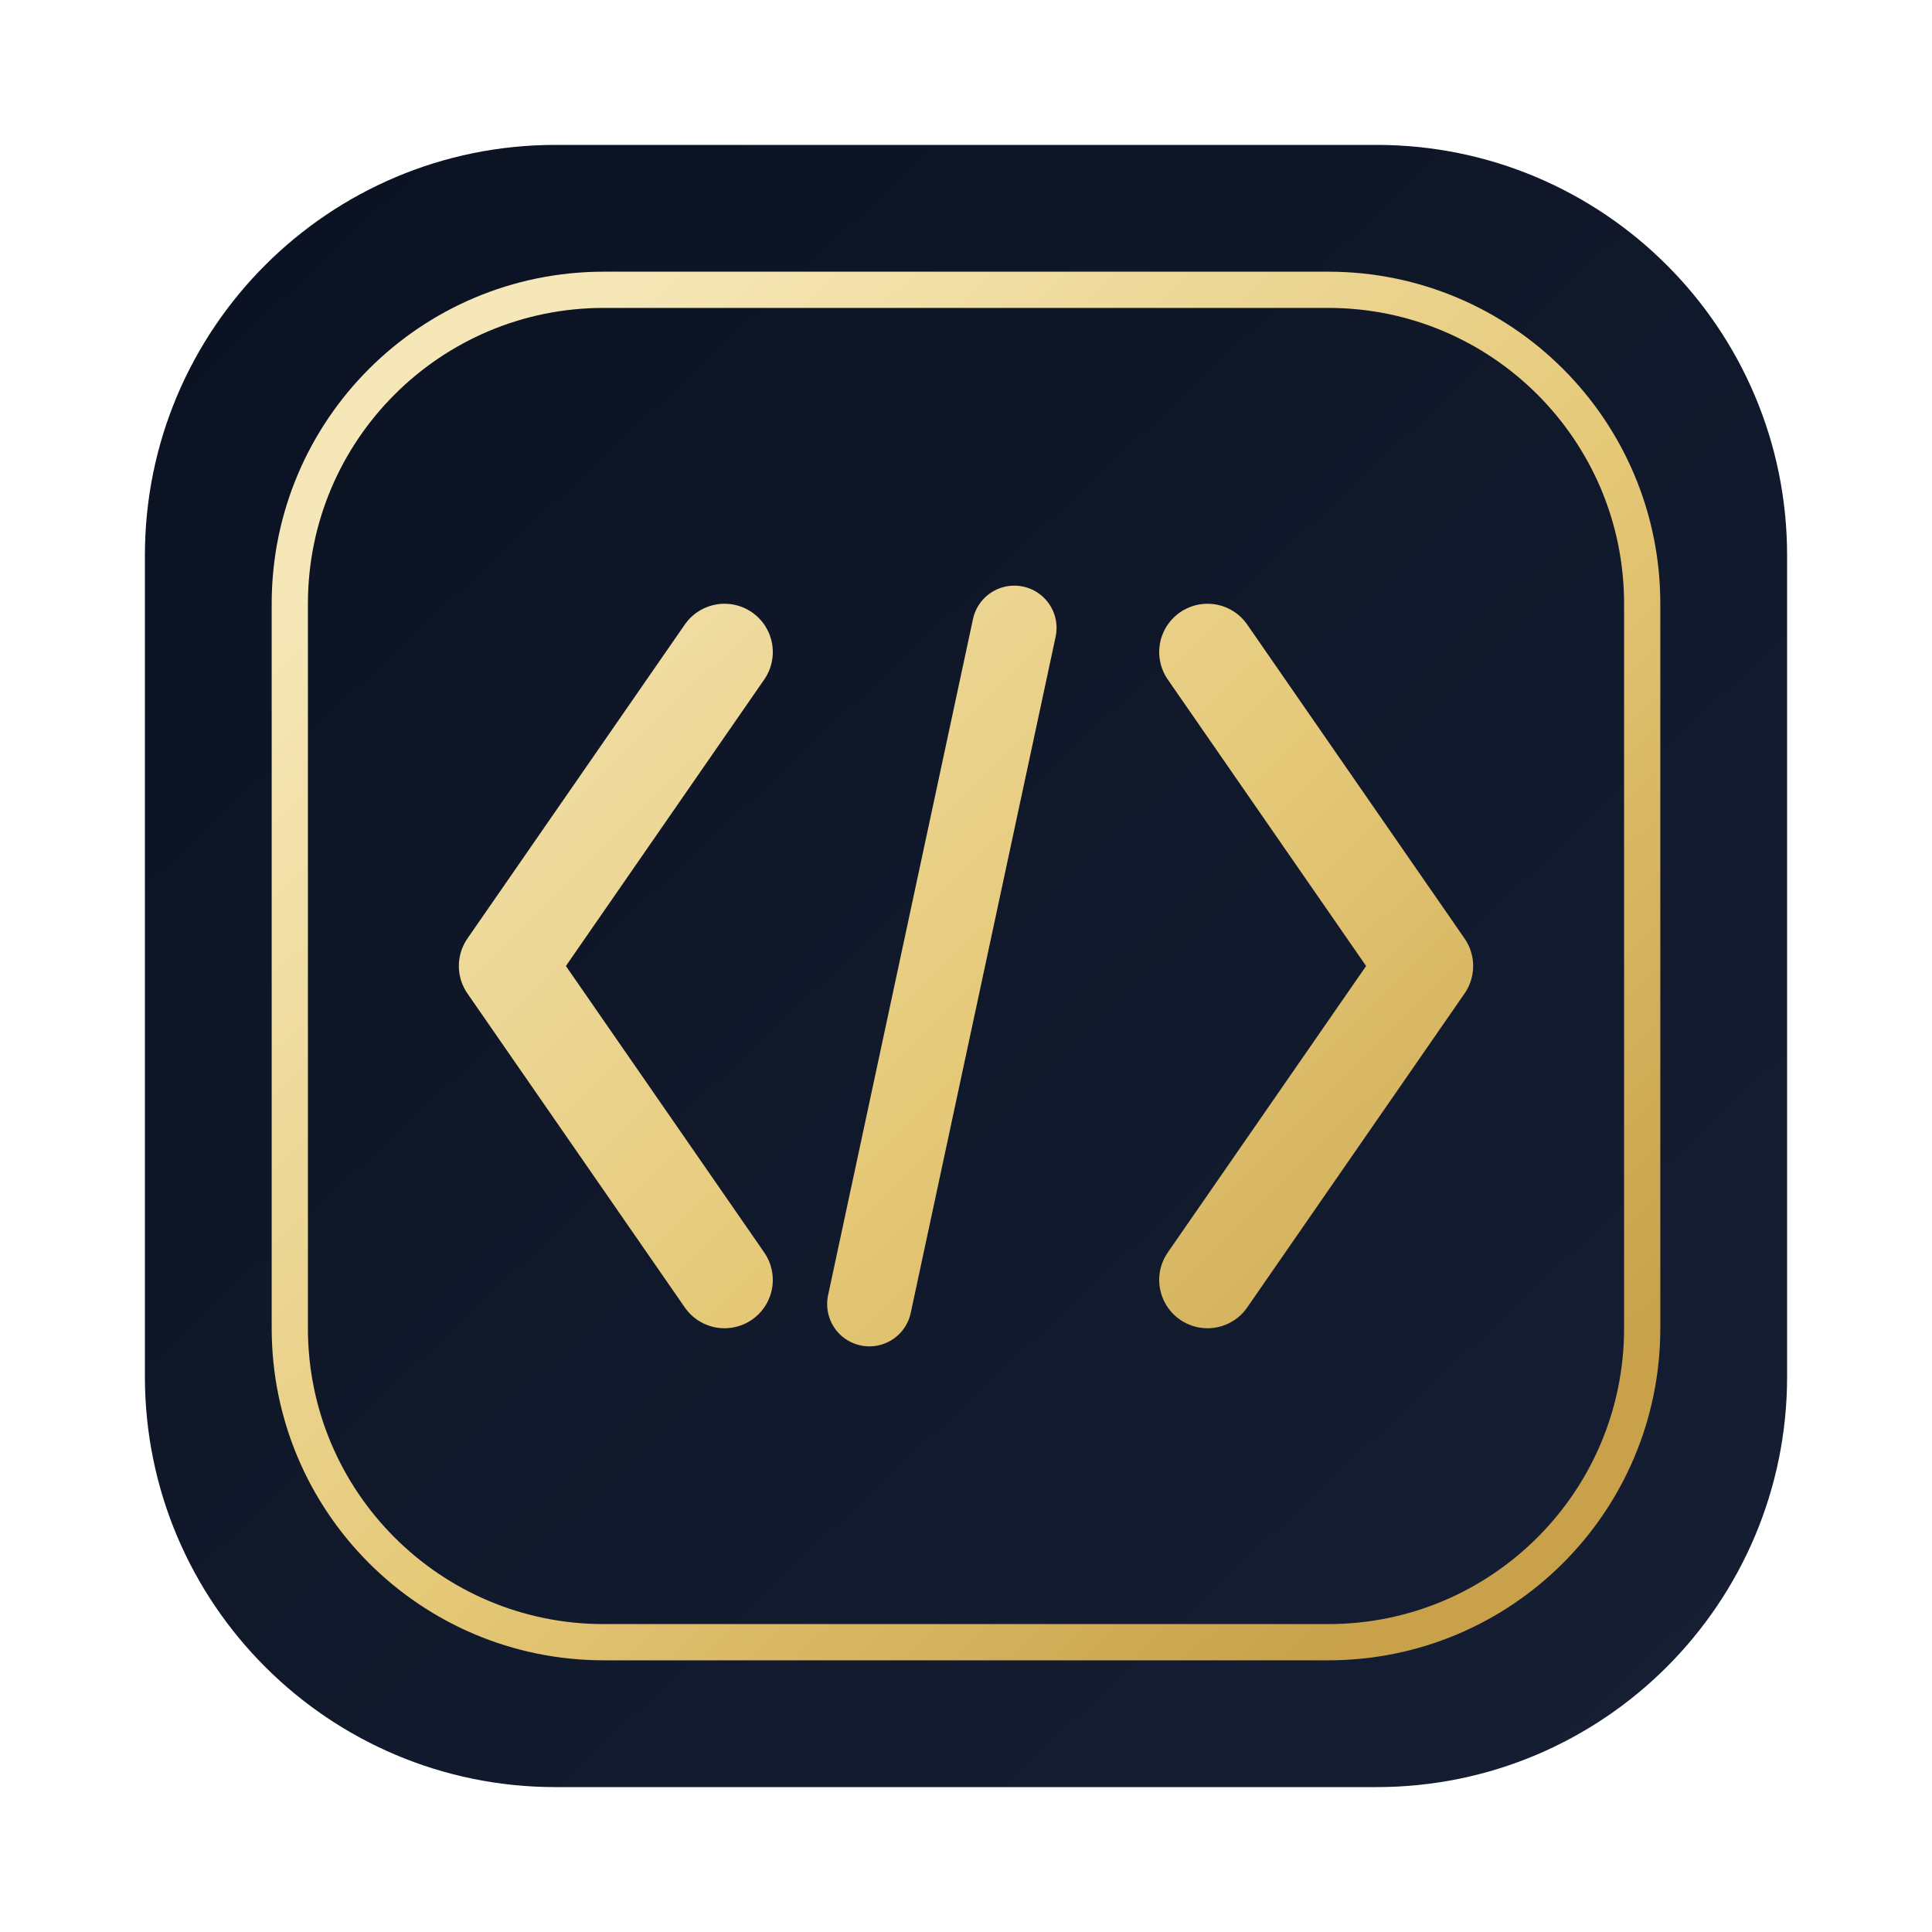
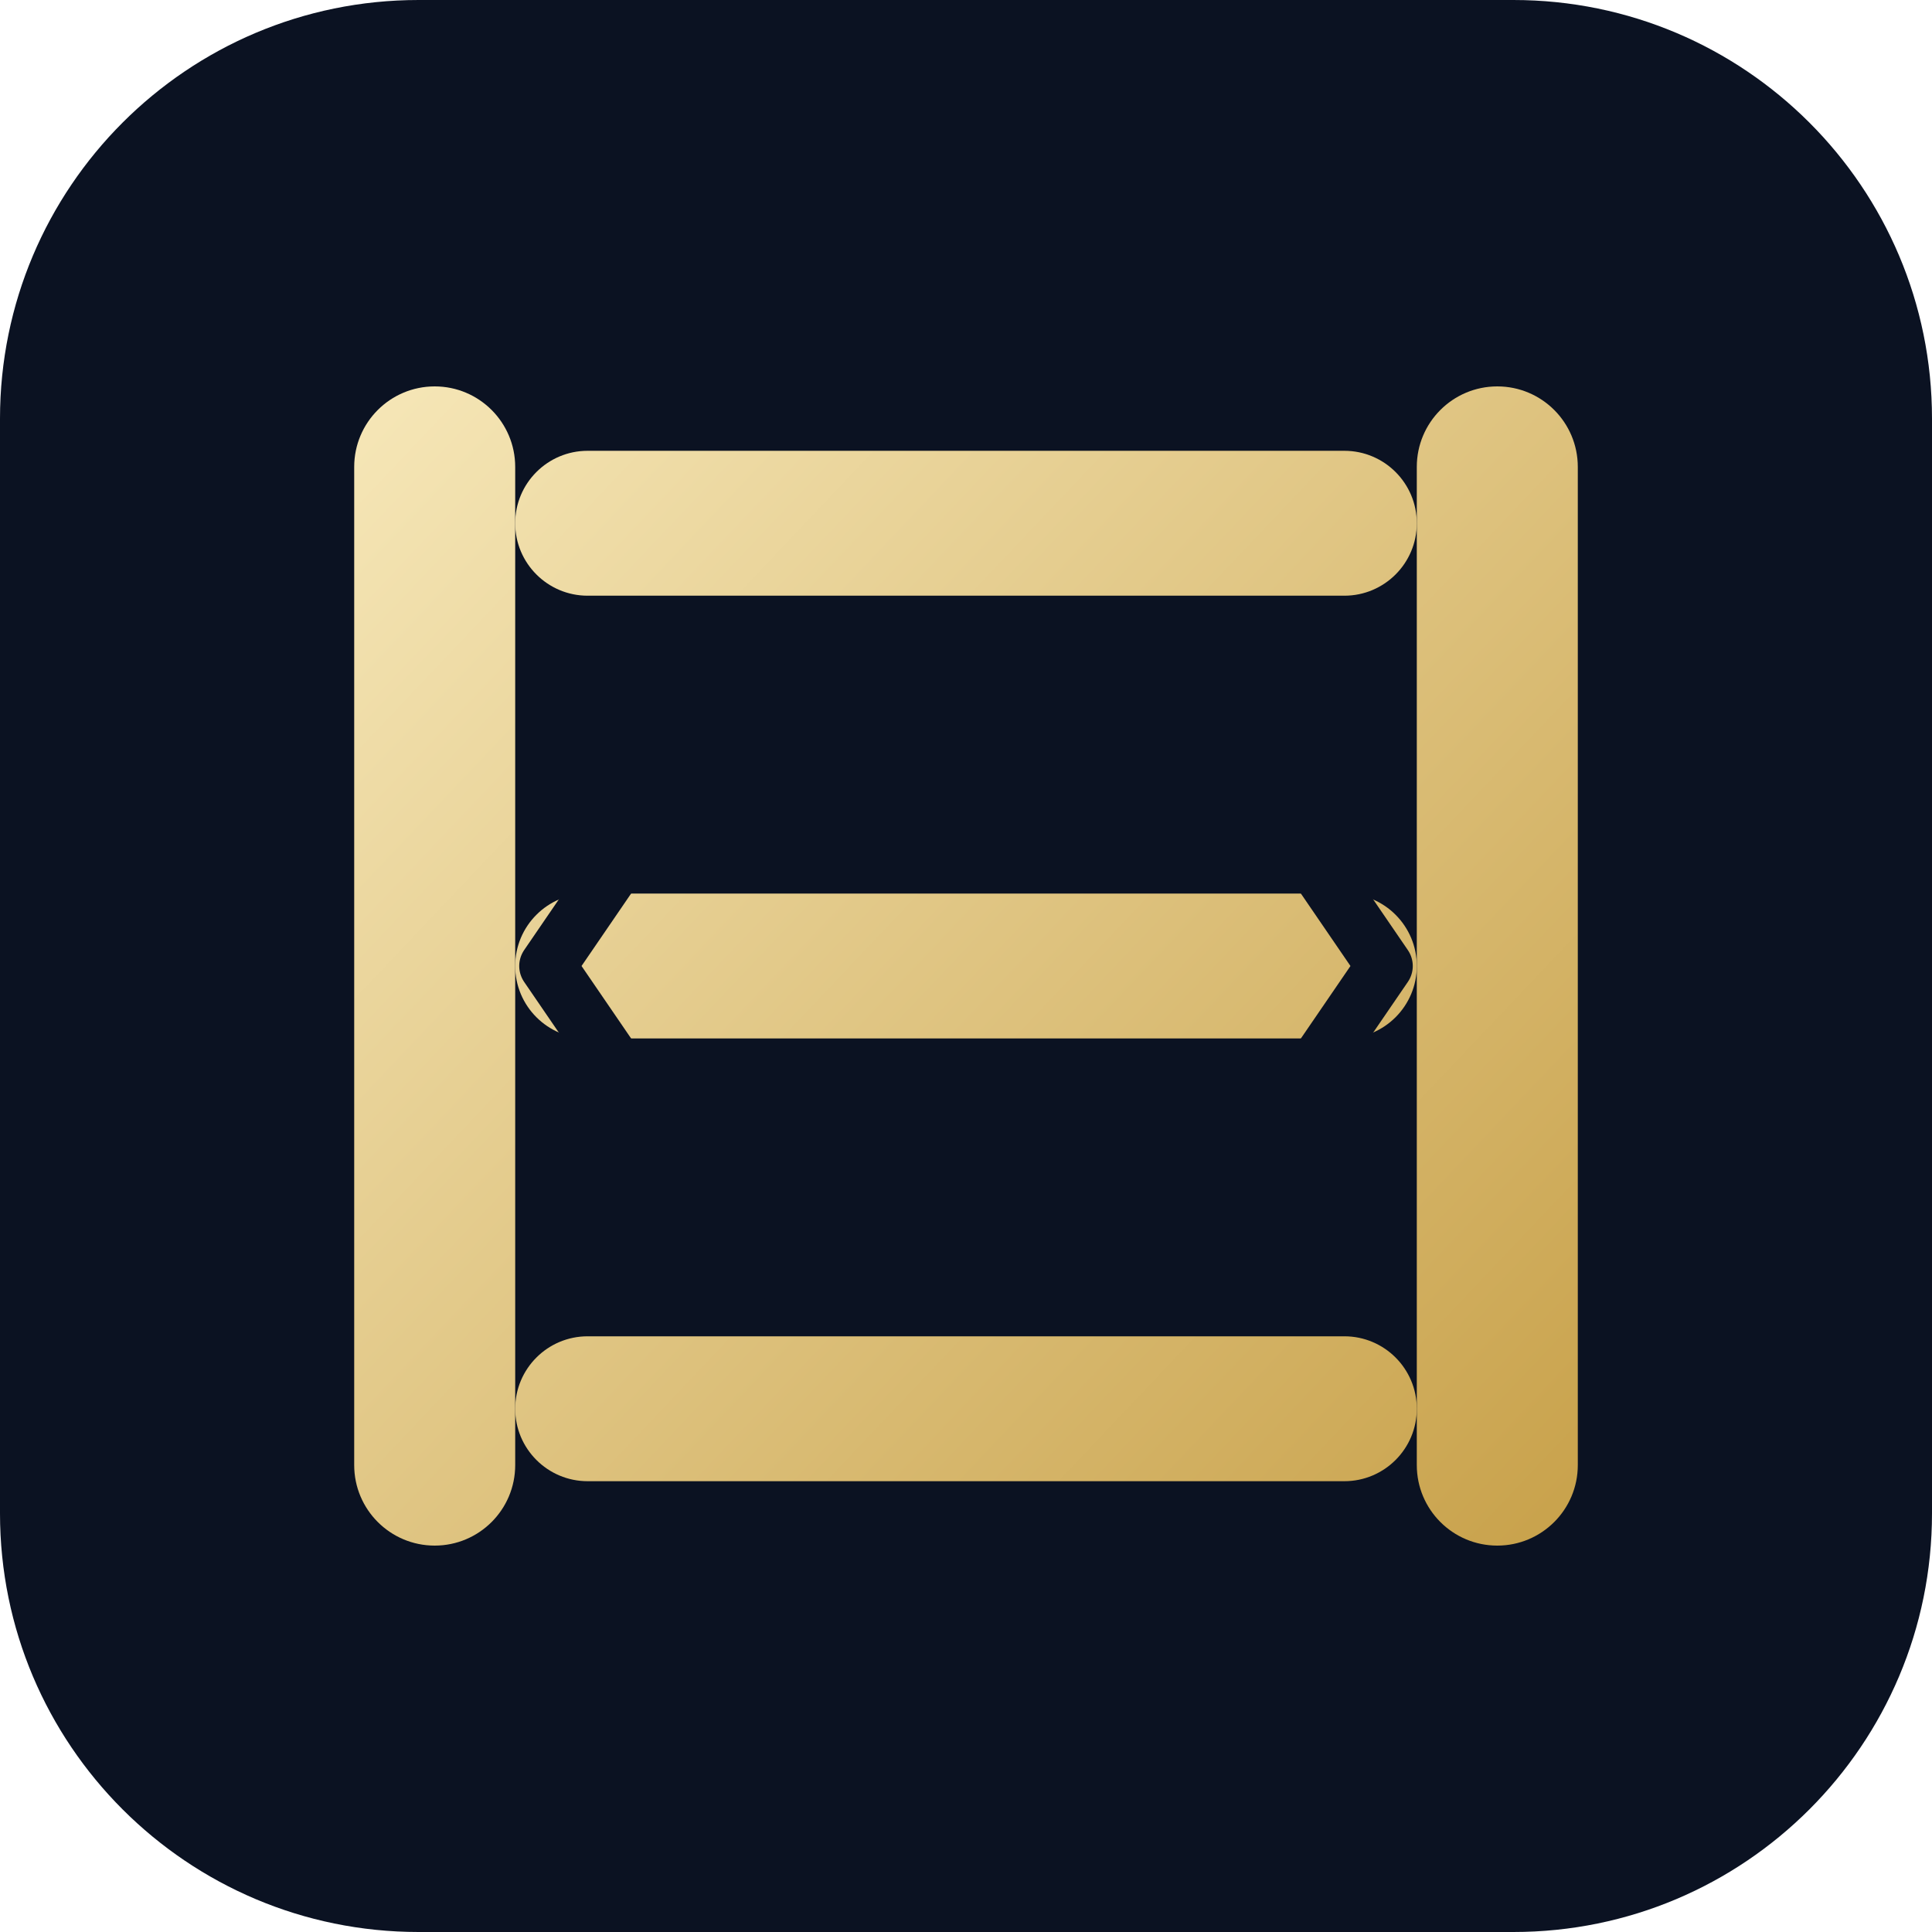
- <svg xmlns="http://www.w3.org/2000/svg" width="160" height="160" viewBox="0 0 160 160" fill="none">
+ <svg xmlns="http://www.w3.org/2000/svg" viewBox="0 0 120 120" fill="none">
+   <rect width="120" height="120" rx="26" fill="#0B1222" />
+   <rect x="22" y="24" width="10" height="72" rx="5" fill="url(#g)" />
+   <rect x="88" y="24" width="10" height="72" rx="5" fill="url(#g)" />
+   <rect x="32" y="28" width="56" height="9" rx="4.5" fill="url(#g)" />
+   <rect x="32" y="55.5" width="56" height="9" rx="4.5" fill="url(#g)" />
+   <rect x="32" y="83" width="56" height="9" rx="4.5" fill="url(#g)" />
+   <path d="M47 41 L34 60 L47 79" stroke="#0B1222" stroke-width="3.5" stroke-linecap="round" stroke-linejoin="round" />
+   <path d="M73 41 L86 60 L73 79" stroke="#0B1222" stroke-width="3.5" stroke-linecap="round" stroke-linejoin="round" />
  <defs>
-     <linearGradient id="ink" x1="20" y1="16" x2="140" y2="144" gradientUnits="userSpaceOnUse">
-       <stop stop-color="#0B1222" />
-       <stop offset="1" stop-color="#151E33" />
-     </linearGradient>
-     <linearGradient id="gold" x1="40" y1="34" x2="126" y2="122" gradientUnits="userSpaceOnUse">
-       <stop stop-color="#F6E7B8" />
-       <stop offset="0.55" stop-color="#E5C978" />
-       <stop offset="1" stop-color="#C8A14A" />
+     <linearGradient id="g" x1="22" y1="24" x2="98" y2="96" gradientUnits="userSpaceOnUse">
+       <stop offset="0%" stop-color="#F6E7B8" />
+       <stop offset="100%" stop-color="#C8A14A" />
    </linearGradient>
  </defs>
-   <rect x="12" y="12" width="136" height="136" rx="34" fill="url(#ink)" />
-   <rect x="24" y="24" width="112" height="112" rx="26" stroke="url(#gold)" stroke-width="3" />
-   <path d="M60 54L42 80L60 106" stroke="url(#gold)" stroke-width="8" stroke-linecap="round" stroke-linejoin="round" />
-   <path d="M100 54L118 80L100 106" stroke="url(#gold)" stroke-width="8" stroke-linecap="round" stroke-linejoin="round" />
-   <path d="M84 52L72 108" stroke="url(#gold)" stroke-width="7" stroke-linecap="round" />
</svg>
